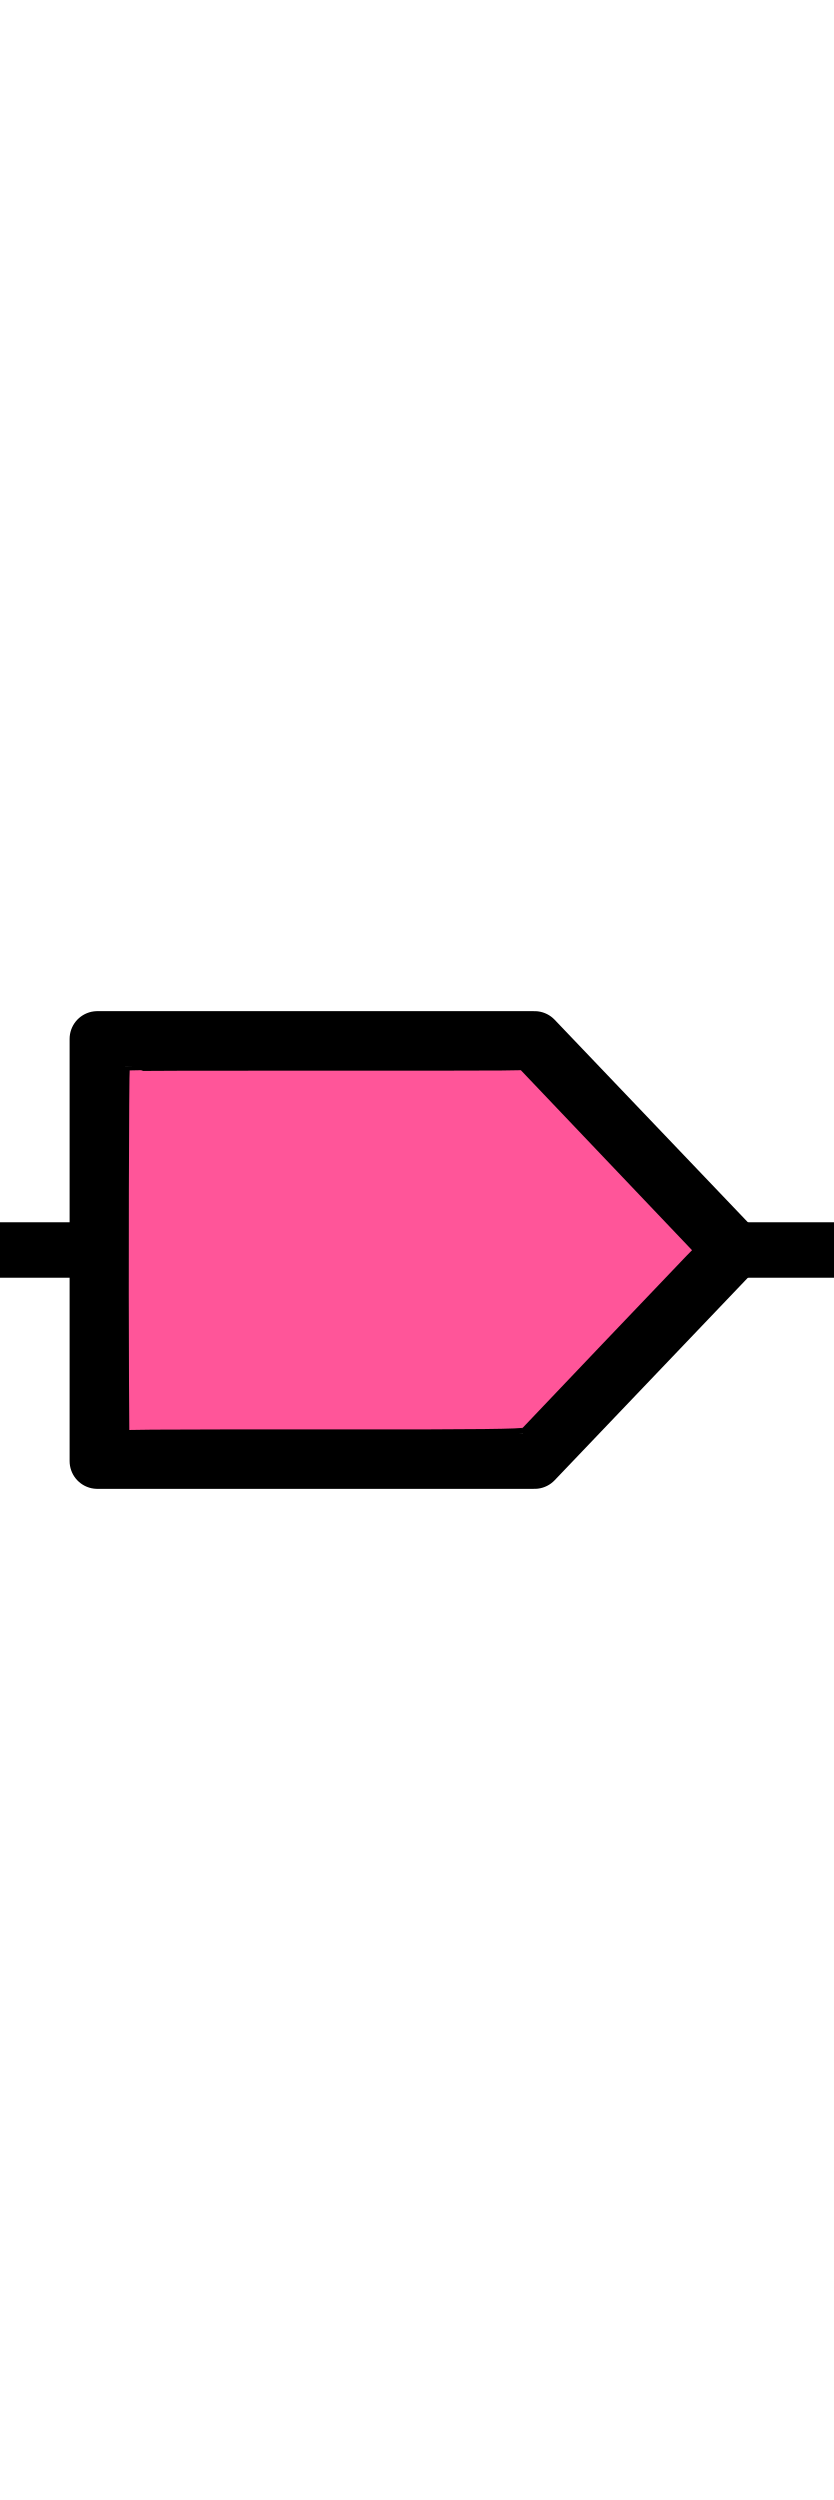
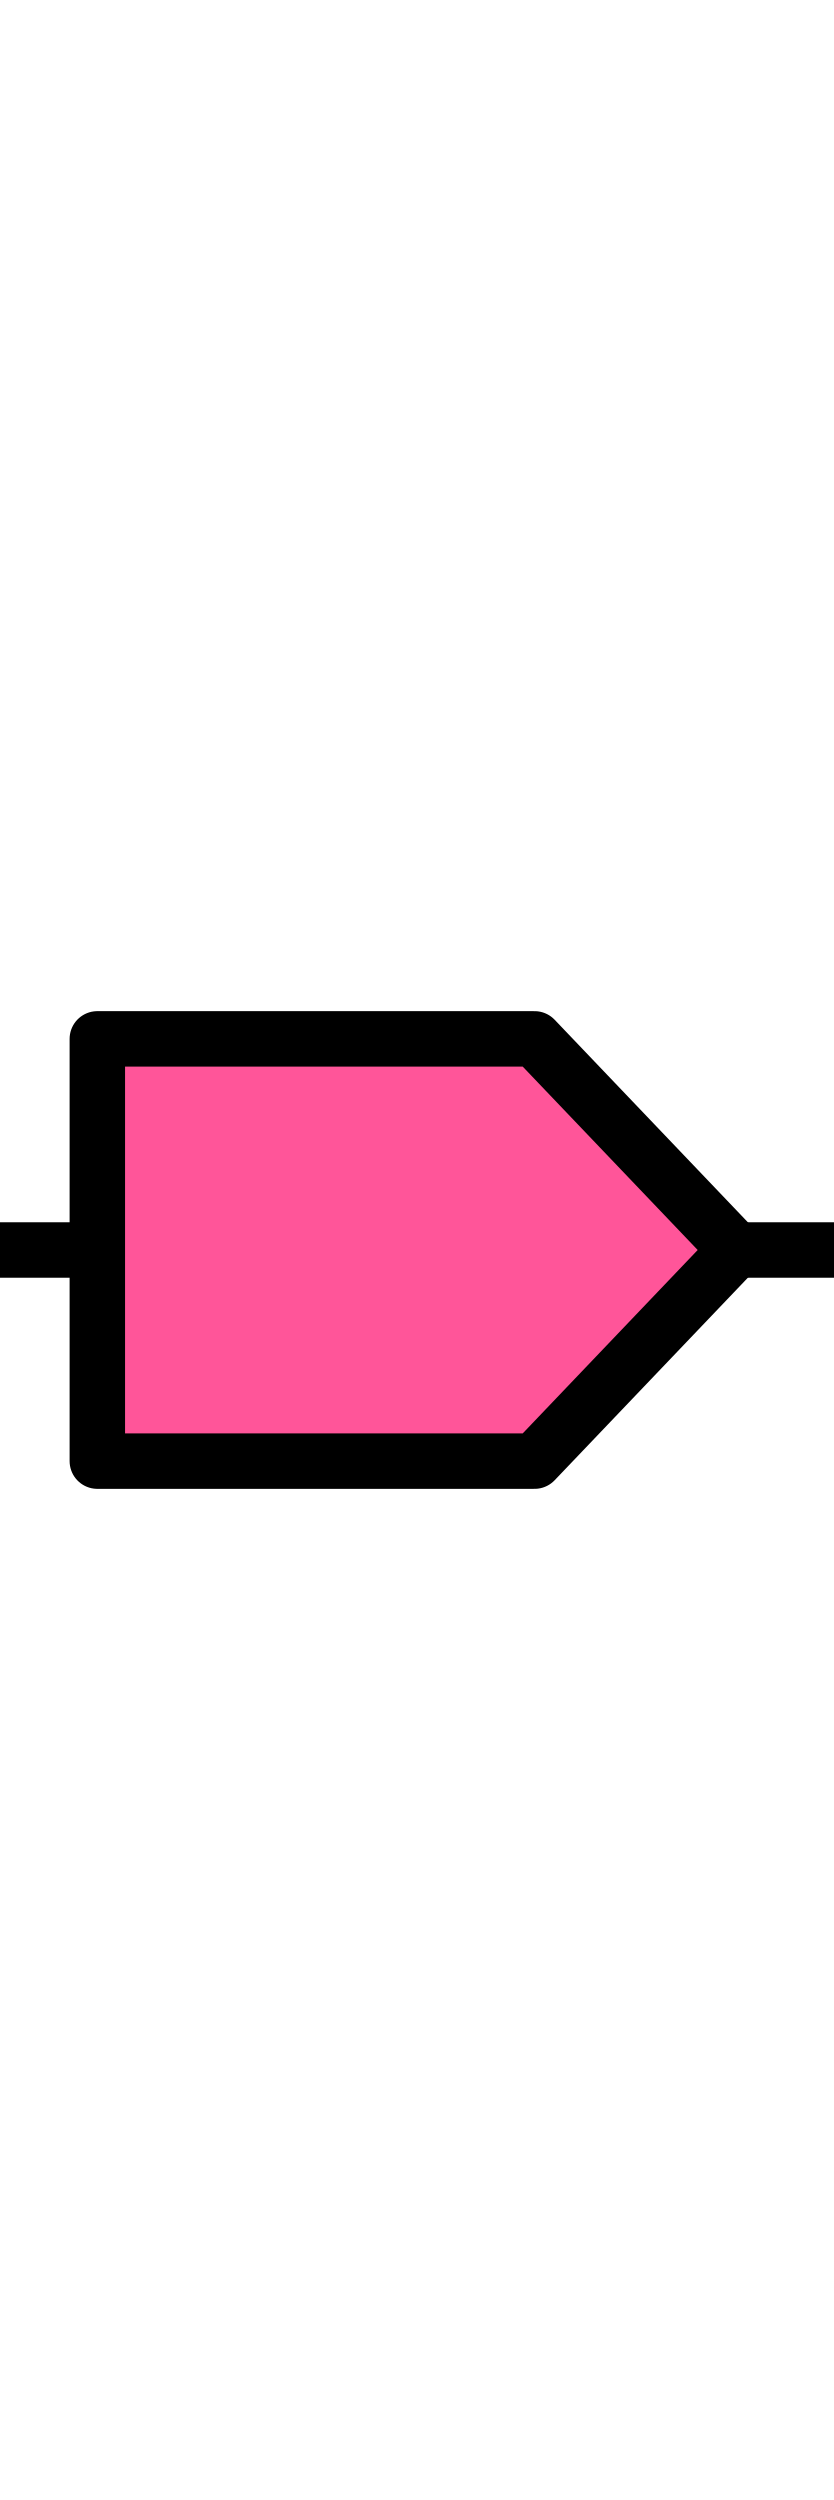
<svg xmlns="http://www.w3.org/2000/svg" viewBox="0 0 45 135" version="1.1" xml:space="preserve" x="0px" y="0px" width="0.5in" height="1.5in" id="svg2">
  <defs id="defs4">
    <style type="text/css" id="style6">
      path,circle {
        stroke:#000000;
        stroke-width: 3;
        stroke-linecap: round;
        stroke-linejoin: round;
        fill: none
      }</style>
  </defs>
-   <path d="M 5.256,78.901 H 28.867 L 39.744,67.5 28.867,56.099 H 5.256 Z" id="path8" style="fill:none;stroke:#000000;stroke-width:2.994;stroke-linecap:round;stroke-linejoin:round;stroke-dasharray:none" />
  <path style="fill:#000000;stroke-width:2.994;stroke-dasharray:none" d="M -0.107,67.5 H 4.494" id="path1" />
  <path style="fill:#000000;stroke-width:2.994;stroke-dasharray:none" d="m 40.351,67.5 h 5.147" id="path2" />
-   <path style="fill:#ff5599;stroke-width:0.317;stroke-dasharray:none" d="m 6.808,74.681 c -0.03,-5.083 -0.003,-16.952 0.04,-16.993 0.023,-0.022 4.333,-0.036 9.578,-0.031 5.244,0.005 10.037,0.002 10.651,-0.008 l 1.116,-0.018 4.699,4.941 4.699,4.941 -0.404,0.41 c -0.222,0.225 -2.285,2.388 -4.584,4.806 -2.299,2.418 -4.23,4.448 -4.291,4.511 -0.081,0.084 -2.589,0.113 -9.398,0.107 -5.108,-0.004 -9.917,0.002 -10.688,0.013 l -1.401,0.02 z" id="path3" />
+   <g id="layer5">
+     <path style="fill:#ff5599;fill-opacity:1;stroke-width:0" d="M 5.256,67.505 V 56.099 l 11.806,0.005 11.806,0.005 5.055,5.608 c 2.78,3.084 5.055,5.689 5.055,5.787 0,0.099 -2.275,2.703 -5.055,5.787 l -5.055,5.608 -11.806,0.005 -11.806,0.005 z" id="path14659" />
+   </g>
+   <g id="layer6">
+     <path d="M 5.256,78.901 H 28.867 L 39.744,67.5 28.867,56.099 H 5.256 Z" id="path8" style="fill:none;stroke:#000000;stroke-width:2.994;stroke-linecap:round;stroke-linejoin:round;stroke-dasharray:none" />
+   </g>
</svg>
